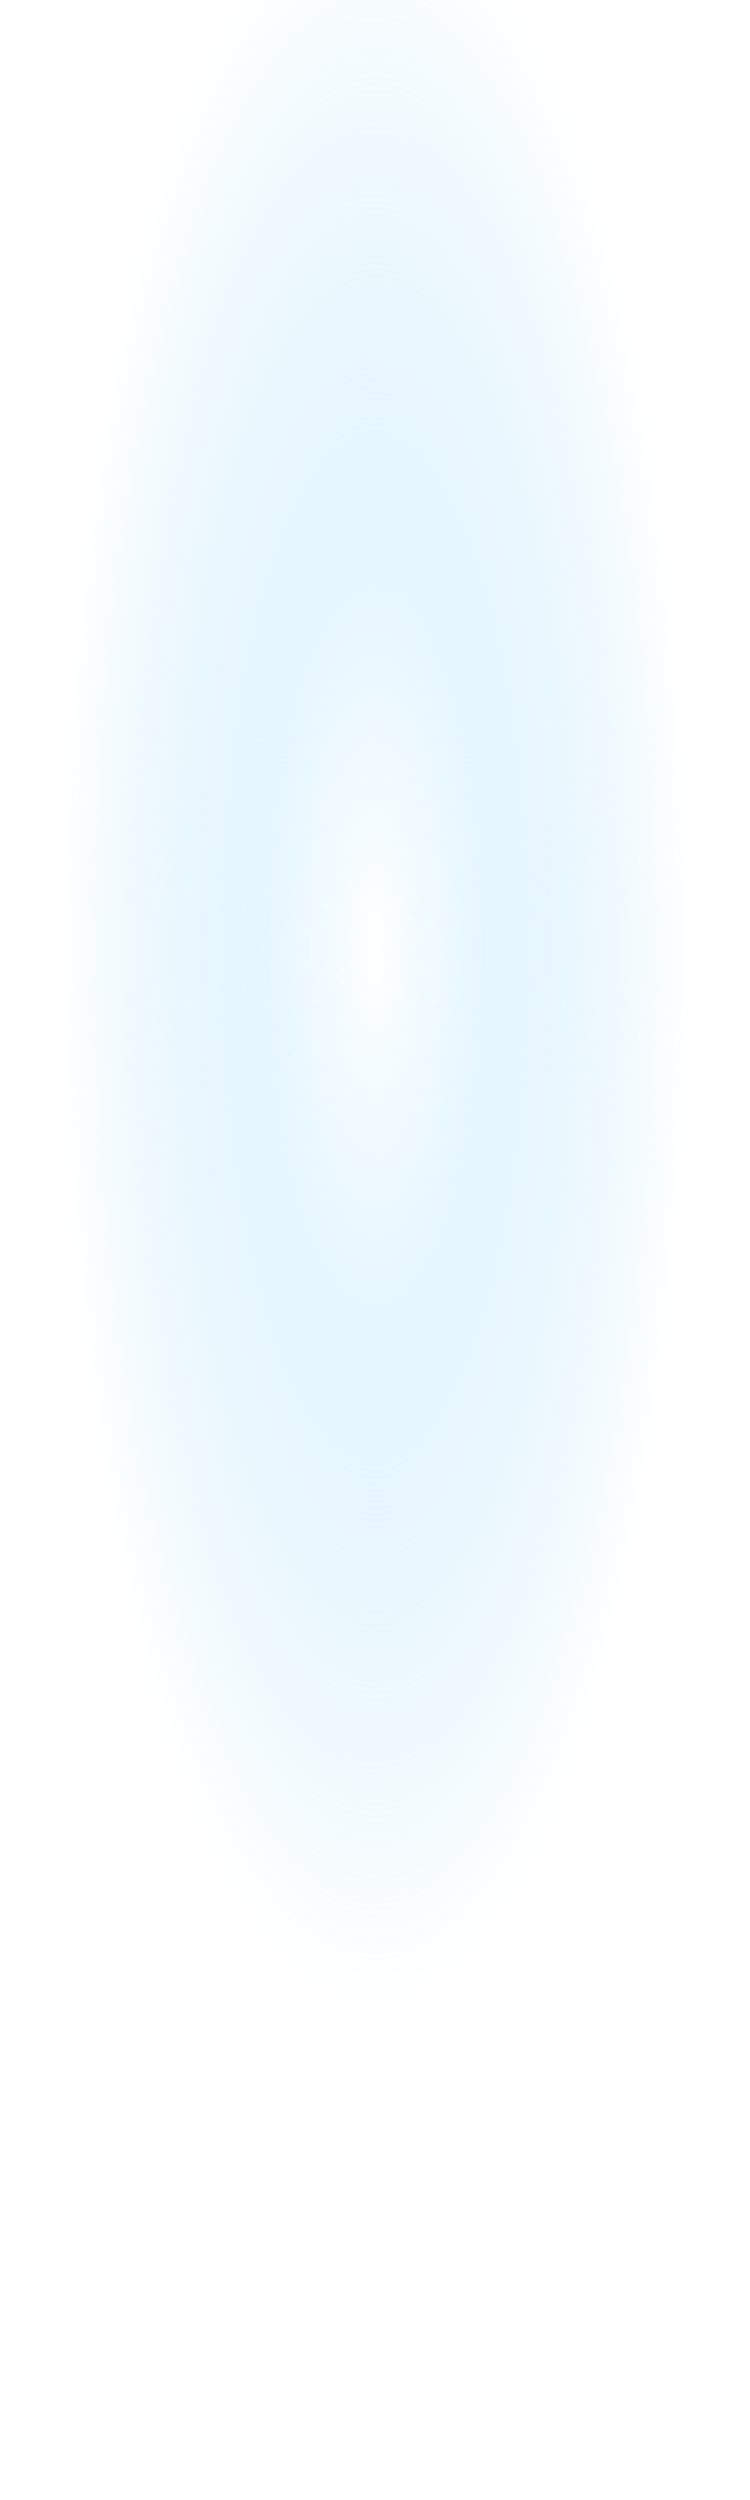
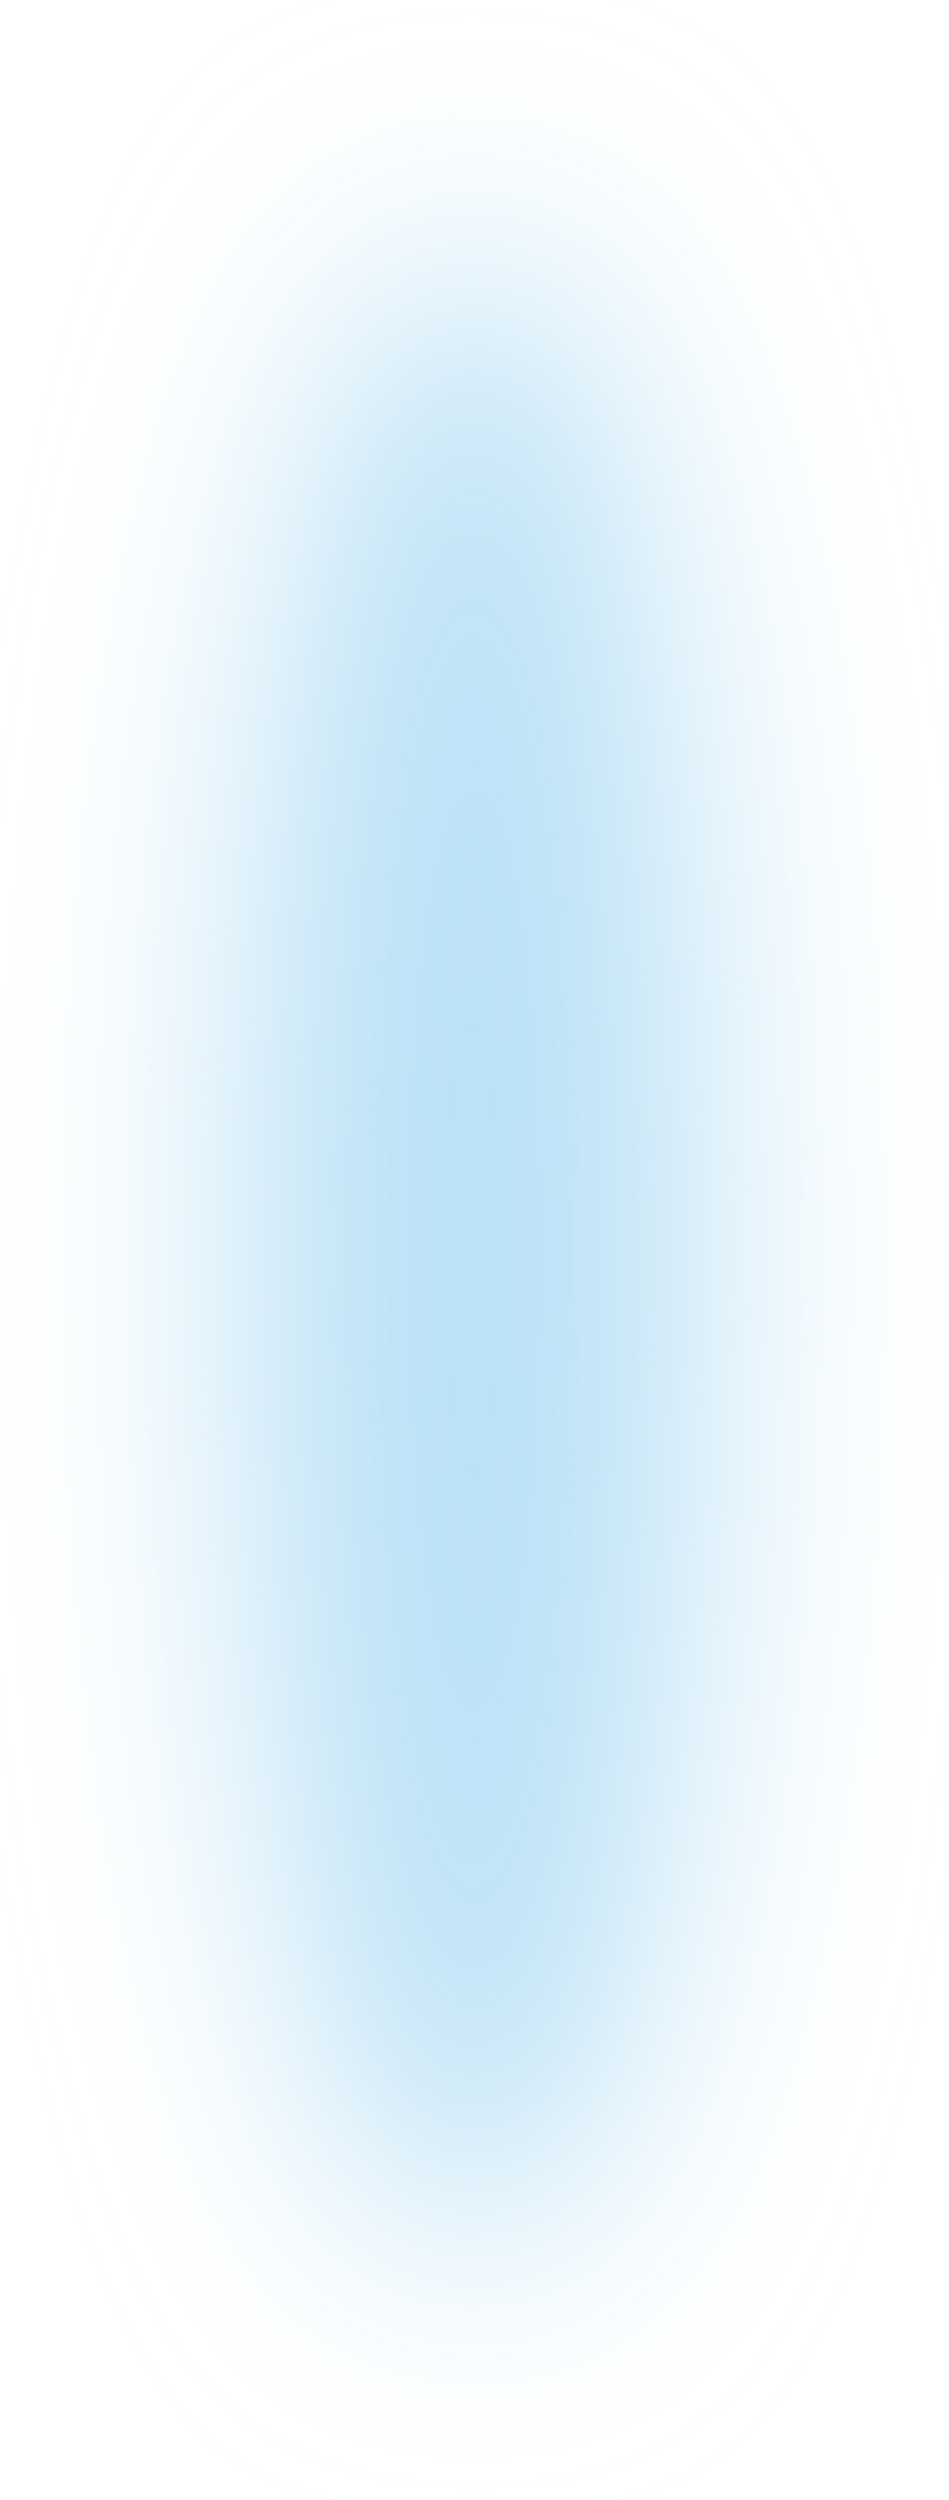
- <svg xmlns="http://www.w3.org/2000/svg" viewBox="0 0 240 800" width="240" height="800" fill="none">
+ <svg xmlns="http://www.w3.org/2000/svg" viewBox="0 0 309.375 815.41" fill="none" preserveAspectRatio="none">
+   <g opacity="0.8" filter="url(#light-front-blur)">
+     <ellipse cx="154.687" cy="407.705" rx="74.687" ry="327.705" fill="#A7D9F4" />
+   </g>
  <defs>
-     <radialGradient id="lf" cx="50%" cy="38%" r="42%">
-       <stop offset="0%" stop-color="#ffffff" stop-opacity="0.98" />
-       <stop offset="22%" stop-color="#e8f7ff" stop-opacity="0.72" />
-       <stop offset="48%" stop-color="#b8e6ff" stop-opacity="0.35" />
-       <stop offset="100%" stop-color="#8ed4f2" stop-opacity="0" />
-     </radialGradient>
+     <filter id="light-front-blur" x="0" y="0" width="309.375" height="815.41" filterUnits="userSpaceOnUse" color-interpolation-filters="sRGB">
+       <feFlood flood-opacity="0" result="BackgroundImageFix" />
+       <feBlend mode="normal" in="SourceGraphic" in2="BackgroundImageFix" result="shape" />
+       <feGaussianBlur stdDeviation="40" result="effect1_foregroundBlur" />
+     </filter>
  </defs>
-   <rect width="100%" height="100%" fill="url(#lf)" />
</svg>
